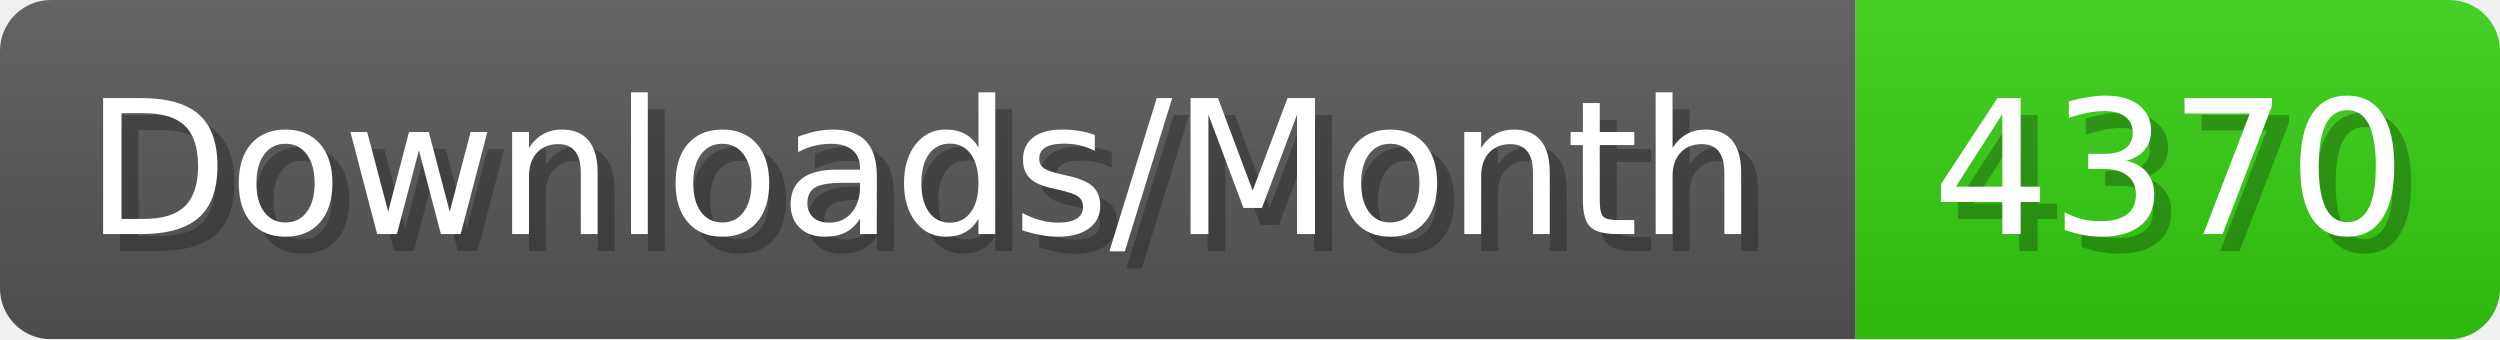
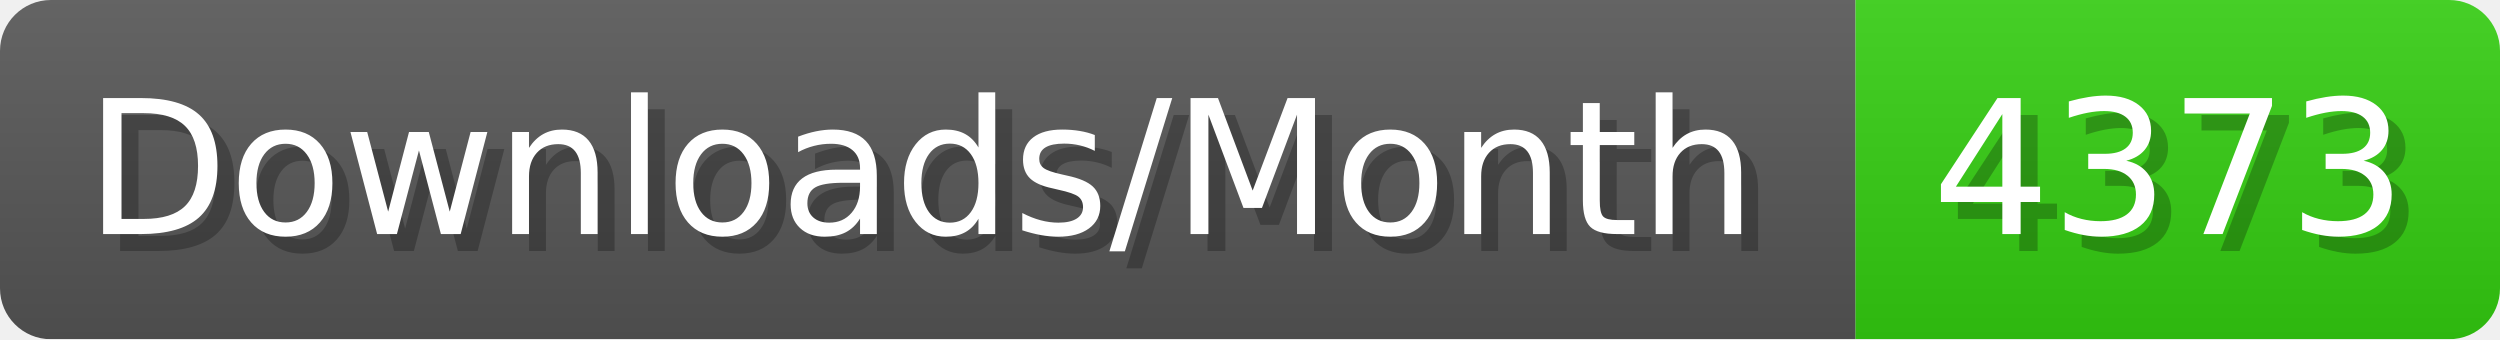
- <svg xmlns="http://www.w3.org/2000/svg" width="147.4" height="20" viewBox="0 0 1474 200" role="img" aria-label="Downloads/Month: 4370">
+ <svg xmlns="http://www.w3.org/2000/svg" width="147.4" height="20" viewBox="0 0 1474 200" role="img" aria-label="Downloads/Month: 4373">
  <linearGradient id="YlXUI" x2="0" y2="100%">
    <stop offset="0" stop-opacity=".1" stop-color="#EEE" />
    <stop offset="1" stop-opacity=".1" />
  </linearGradient>
  <mask id="JHhop">
    <rect width="1474" height="200" rx="30" fill="#FFF" />
  </mask>
  <g mask="url(#JHhop)">
    <rect width="1094" height="200" fill="#555" />
    <rect width="380" height="200" fill="#3C1" x="1094" />
    <rect width="1474" height="200" fill="url(#YlXUI)" />
  </g>
  <g aria-hidden="true" fill="#fff" text-anchor="start" font-family="Verdana,DejaVu Sans,sans-serif" font-size="110">
    <text x="60" y="148" textLength="994" fill="#000" opacity="0.25">Downloads/Month</text>
    <text x="50" y="138" textLength="994">Downloads/Month</text>
-     <text x="1149" y="148" textLength="280" fill="#000" opacity="0.25">4370</text>
-     <text x="1139" y="138" textLength="280">4370</text>
+     <text x="1149" y="148" textLength="280" fill="#000" opacity="0.25">4373</text>
+     <text x="1139" y="138" textLength="280">4373</text>
  </g>
</svg>
